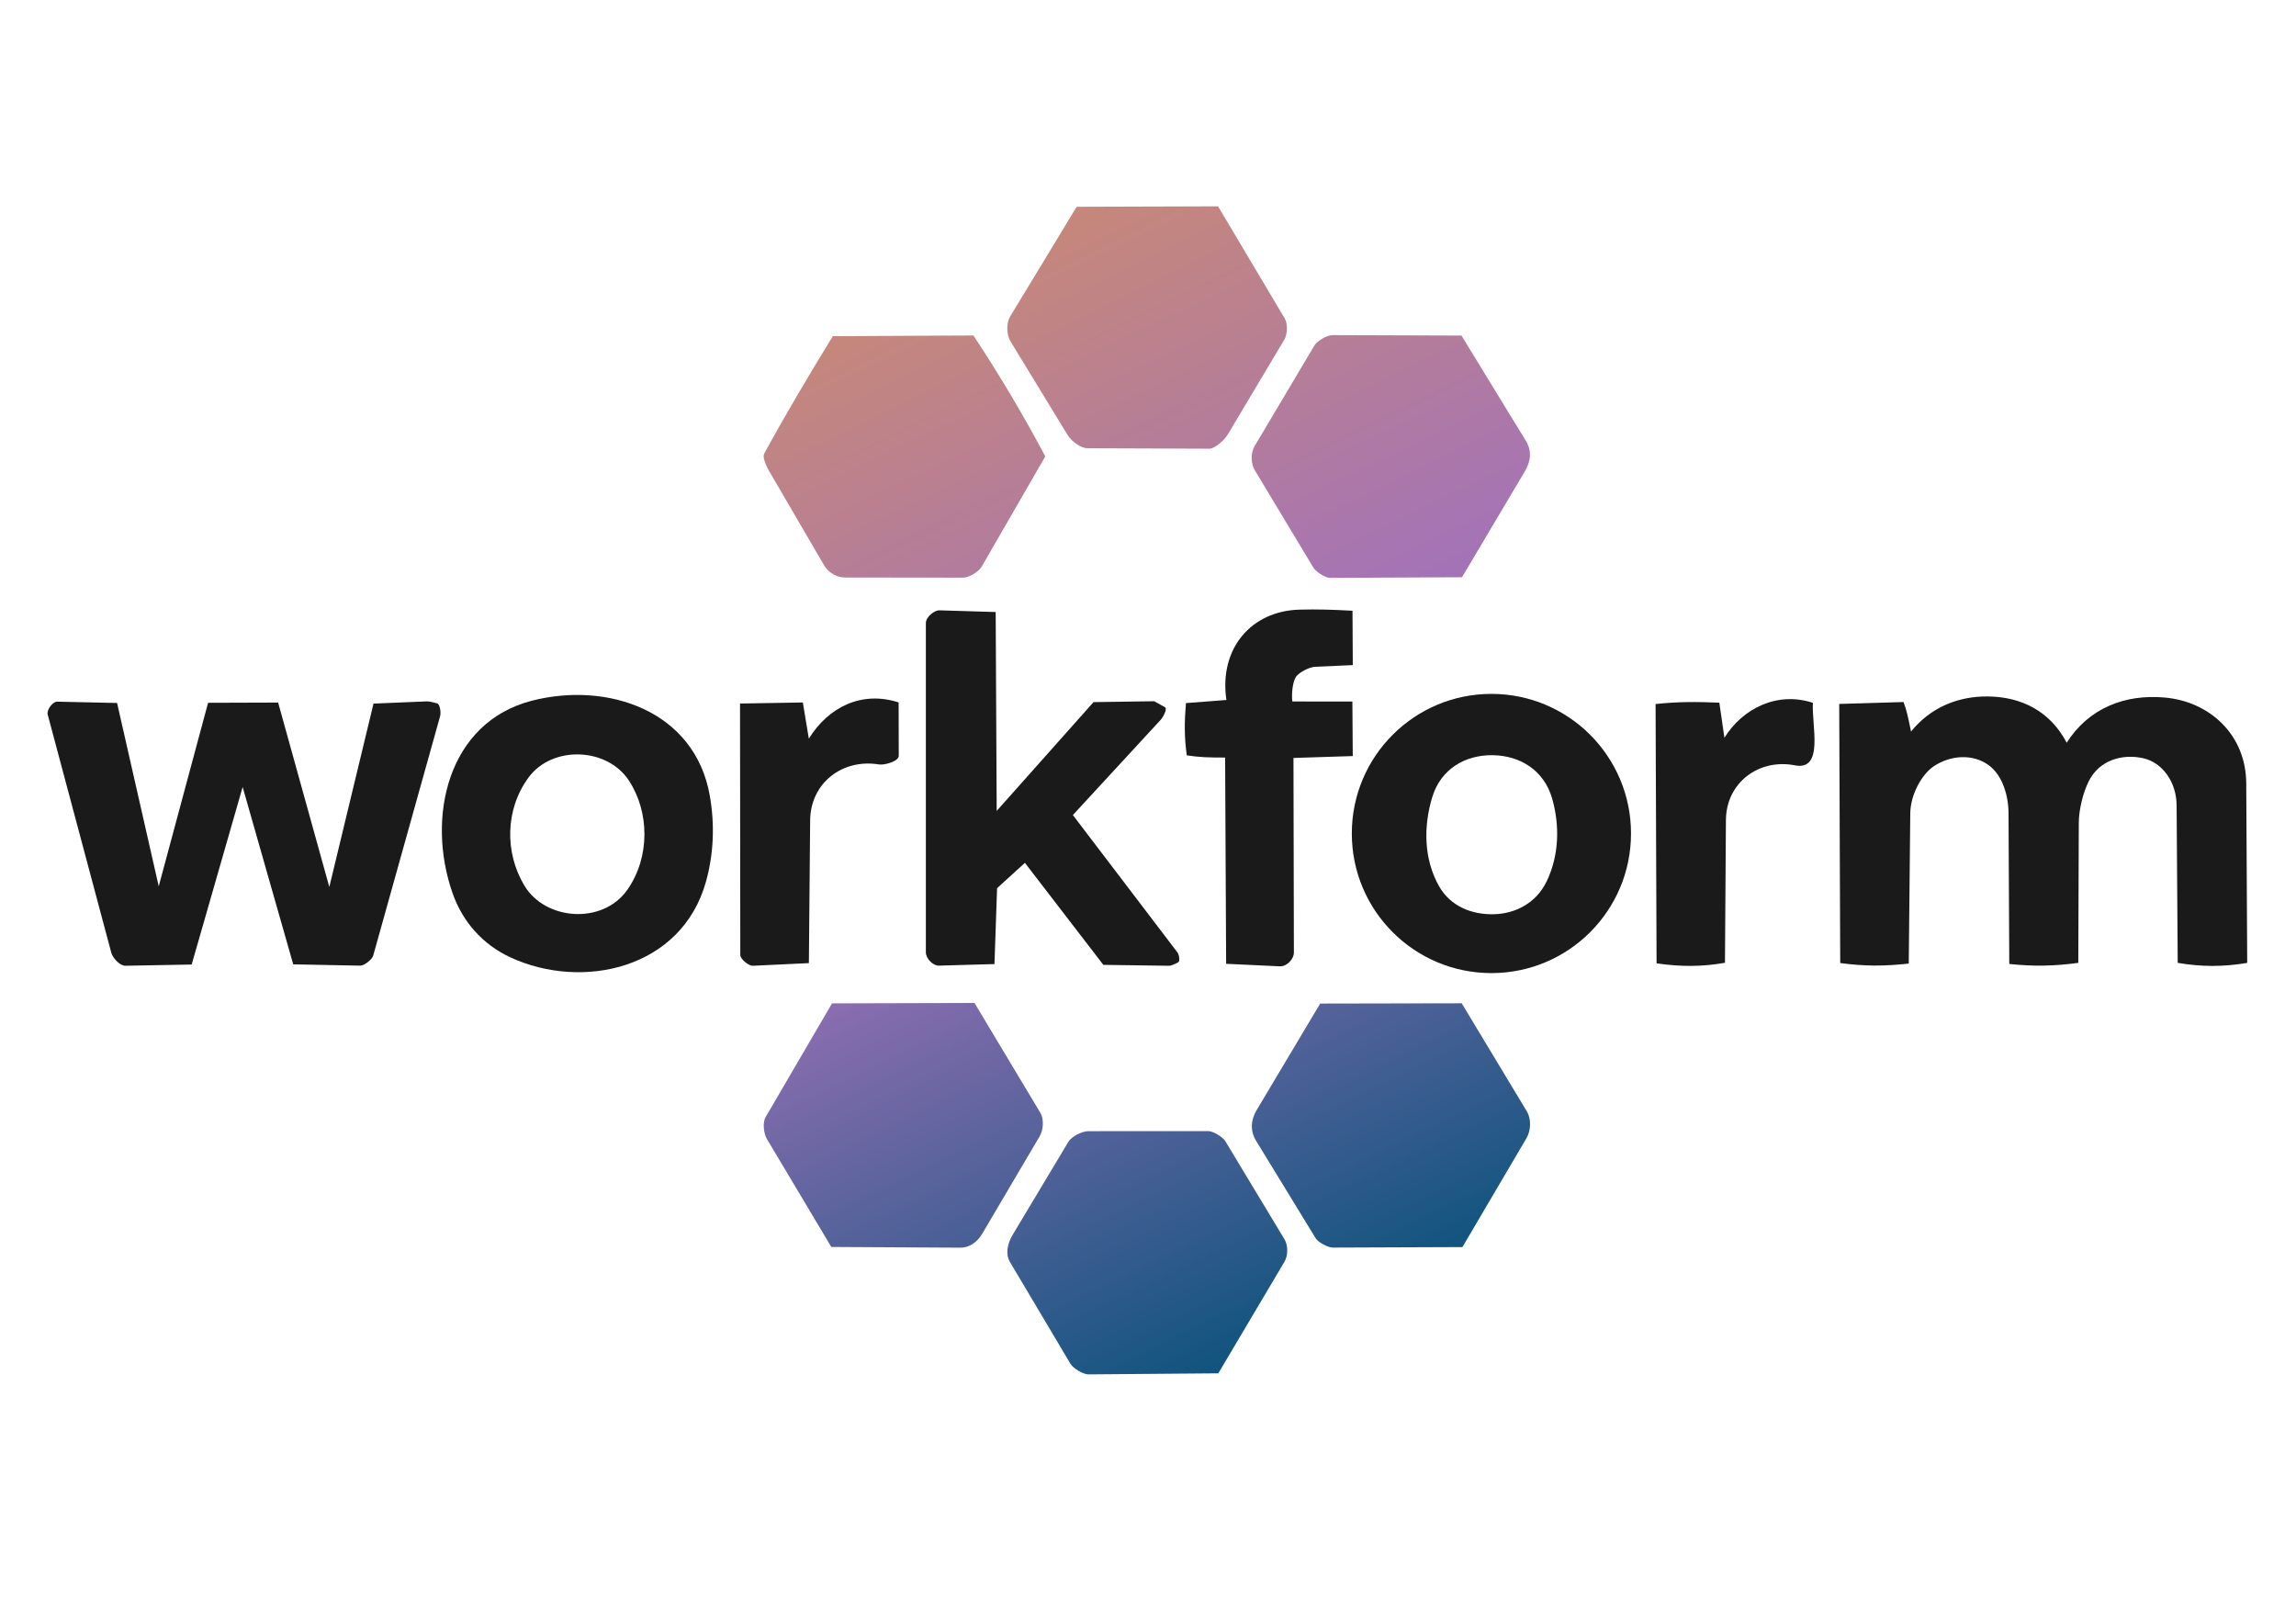
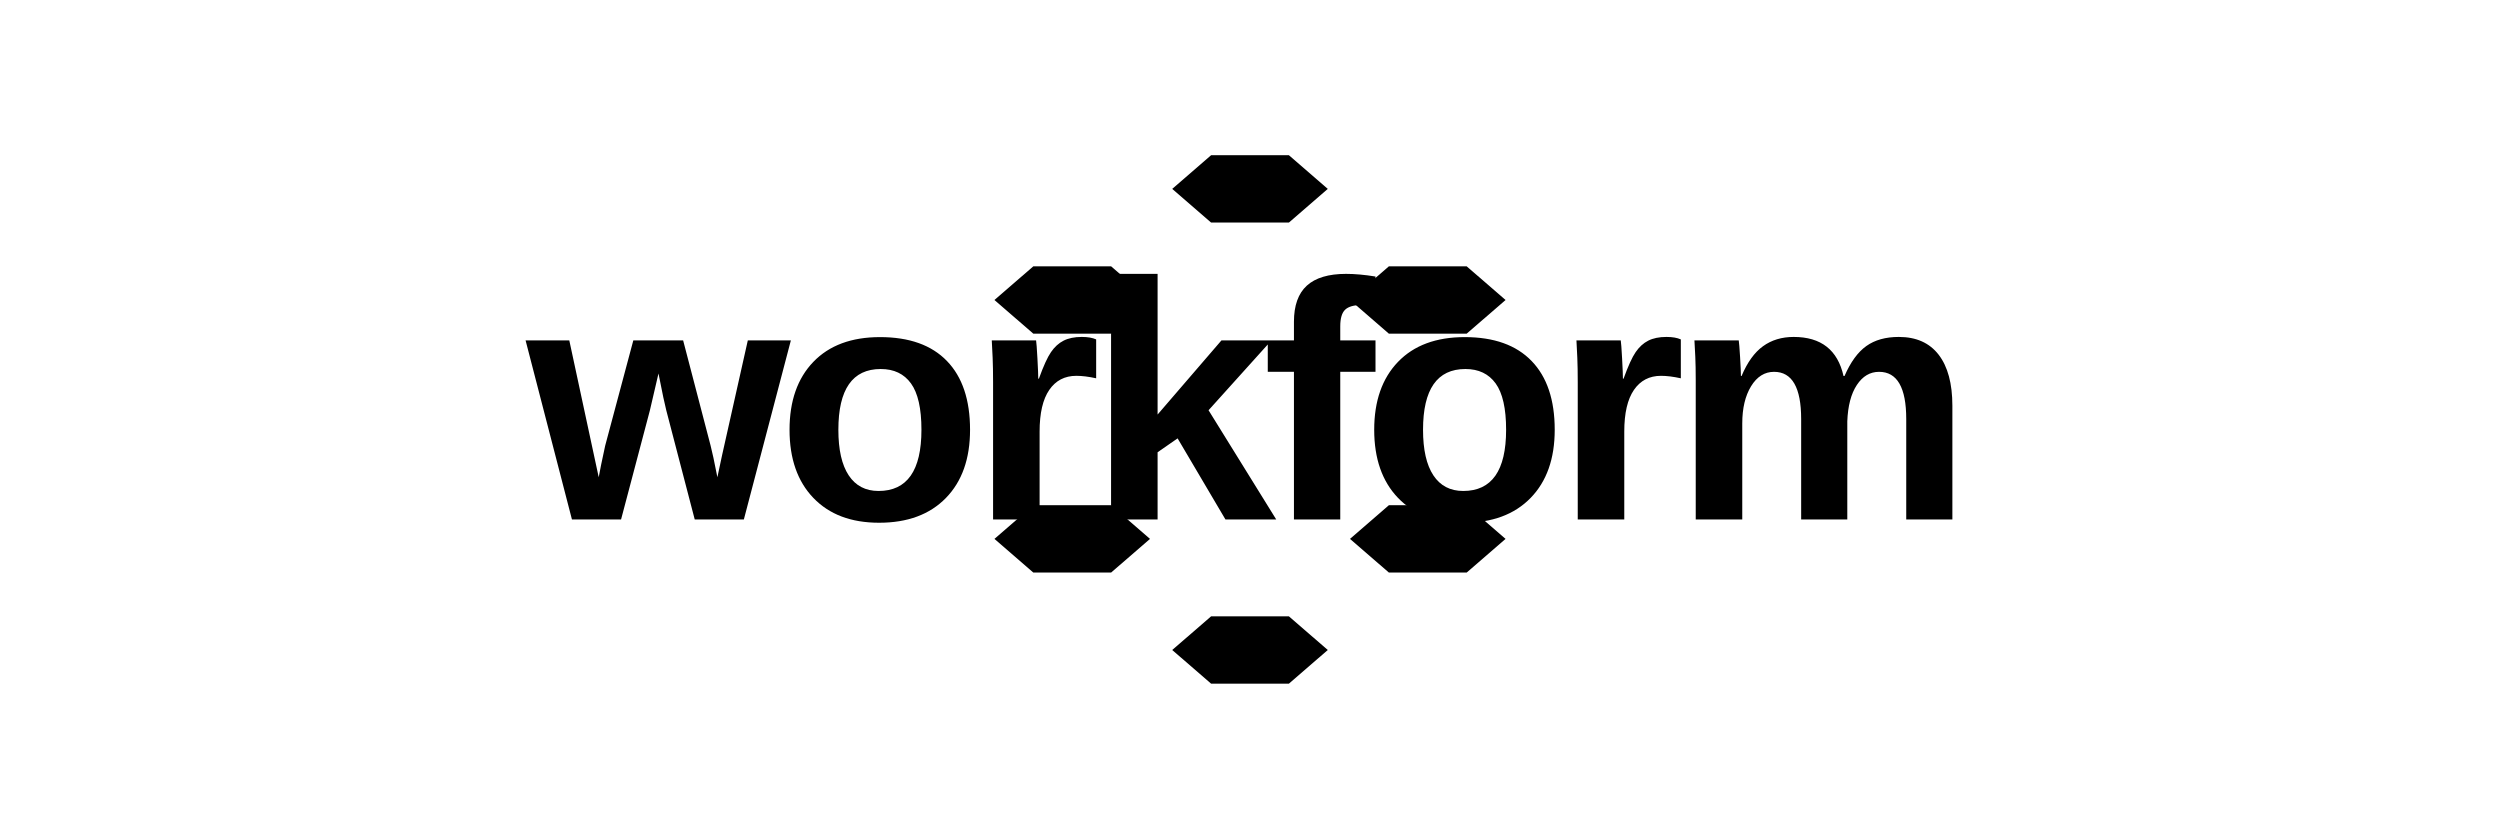
- <svg xmlns="http://www.w3.org/2000/svg" xmlns:xlink="http://www.w3.org/1999/xlink" id="Camada_1" version="1.1" viewBox="0 0 1000 701.33">
+ <svg xmlns="http://www.w3.org/2000/svg" width="900" height="300" viewBox="0 0 900 300" fill="none">
  <defs>
+     <polygon id="wfHex" points="-14,-12.124 14,-12.124 28,0 14,12.124 -14,12.124 -28,0" />
    <style>
-       .st0 {
-         fill: url(#Gradiente_sem_nome_2655);
-       }
- 
-       .st1 {
-         fill: url(#Gradiente_sem_nome_2651);
-       }
- 
-       .st2 {
-         fill: url(#Gradiente_sem_nome_265);
-       }
- 
-       .st3 {
-         fill: url(#Gradiente_sem_nome_2654);
-       }
- 
-       .st4 {
-         fill: #1a1a1a;
-       }
- 
-       .st5 {
-         fill: url(#Gradiente_sem_nome_2653);
-       }
- 
-       .st6 {
-         fill: url(#Gradiente_sem_nome_2652);
+       .wf-word {
+         font-family: Arial, Helvetica, sans-serif;
+         font-weight: 900;
+         font-size: 122px;
+         letter-spacing: -5px;
      }
    </style>
-     <linearGradient id="Gradiente_sem_nome_265" data-name="Gradiente sem nome 265" x1="691.25" y1="539.19" x2="449.47" y2="39.64" gradientUnits="userSpaceOnUse">
-       <stop offset="0" stop-color="#06527a" />
-       <stop offset=".5" stop-color="#a272ba" />
-       <stop offset="1" stop-color="#cf8d6a" />
-     </linearGradient>
-     <linearGradient id="Gradiente_sem_nome_2651" data-name="Gradiente sem nome 265" x1="583.54" y1="591.32" x2="341.76" y2="91.77" xlink:href="#Gradiente_sem_nome_265" />
-     <linearGradient id="Gradiente_sem_nome_2652" data-name="Gradiente sem nome 265" x1="755.47" y1="508.11" x2="513.69" y2="8.56" xlink:href="#Gradiente_sem_nome_265" />
-     <linearGradient id="Gradiente_sem_nome_2653" data-name="Gradiente sem nome 265" x1="469.22" y1="646.65" x2="227.44" y2="147.1" xlink:href="#Gradiente_sem_nome_265" />
-     <linearGradient id="Gradiente_sem_nome_2654" data-name="Gradiente sem nome 265" x1="641.32" y1="563.36" x2="399.54" y2="63.8" xlink:href="#Gradiente_sem_nome_265" />
-     <linearGradient id="Gradiente_sem_nome_2655" data-name="Gradiente sem nome 265" x1="533.87" y1="615.36" x2="292.1" y2="115.8" xlink:href="#Gradiente_sem_nome_265" />
  </defs>
-   <g>
-     <path class="st2" d="M526.81,195.41l-53.09-.19c-3.1-.01-7.13-3.14-8.76-5.81l-24.79-40.66c-1.79-2.94-2.03-7.9-.21-10.91l28.97-47.79,61.59-.19,29.07,48.9c1.33,2.24,1.12,6.9-.19,9.11l-24.73,41.48c-1.31,2.19-5.53,6.06-7.86,6.05Z" />
-     <path class="st1" d="M419.6,251.57l-51.56-.06c-3.54,0-7.25-2.12-9.12-5.33l-22.69-38.89c-1.17-2.01-4.62-7.51-3.33-9.86,9.28-17.01,19.35-33.95,29.81-51.02l61.26-.31c11.43,17.35,21.48,34.19,31.3,52.67l-27.77,48.1c-1.24,2.15-5.47,4.69-7.9,4.69Z" />
-     <path class="st6" d="M579.26,251.68c-1.88,0-6.04-2.5-7.24-4.5l-25.49-42.36c-1.79-2.98-1.85-7.57-.11-10.51l26.02-43.78c1.26-2.12,5.51-4.59,7.94-4.58l56.15.19,27.98,45.73c2.82,4.6,2.21,9.05-.45,13.53l-27.3,45.99-57.5.28Z" />
-   </g>
-   <g>
-     <path class="st5" d="M427.82,537.26c-2.21,3.75-5.65,6.13-9.48,6.11l-56.27-.31-28.09-47.08c-1.38-2.31-1.89-7.15-.55-9.44l28.95-49.57,62.06-.17,28.69,47.86c1.64,2.74,1.28,7.51-.28,10.14l-25.03,42.46Z" />
-     <path class="st3" d="M636.96,543.11l-56.52.22c-2.08,0-6.35-2.32-7.41-4.05l-25.91-42.38c-2.66-4.35-2.43-9.04.22-13.48l27.65-46.36,61.65-.12,28.33,47.02c2.06,3.42,1.83,8.41-.15,11.77l-27.87,47.37Z" />
-     <path class="st0" d="M530.63,598.09l-56.57.46c-2.21.02-6.58-2.51-7.83-4.6l-26.36-44.35c-2.12-3.56-.94-8.29,1.14-11.76l24.3-40.56c1.44-2.4,6-4.65,8.72-4.65l52.3-.03c2,0,6.29,2.61,7.31,4.32l25.8,42.79c1.63,2.7,1.59,7.1-.02,9.82l-28.79,48.56Z" />
-   </g>
-   <g>
-     <path class="st4" d="M905.18,419.33c-10.64,1.45-19.51,1.58-30.06.49l-.33-65.79c-.04-7.56-2.65-16.4-8.58-20.75-6.96-5.11-16.65-4.46-24,.45-5.17,3.45-10.13,12.32-10.21,20.47l-.66,65.44c-10.64,1.17-19.14,1.21-29.85-.23l-.44-112.84,28.02-.83c1.35,3.49,2.03,6.84,3.26,12.85,8.25-10.18,19.98-15.42,33.5-15.28,14.64.16,27.11,6.45,34.3,20.15,9.63-15.11,25.37-21.22,42.69-19.68,19.73,1.76,35.4,16.3,35.51,37.37l.42,78.2c-10.53,1.75-19.89,1.76-30.27-.02l-.48-68.72c-.07-9.74-5.94-18.46-14.56-20.4-8.98-2.02-19.11.73-23.73,10.08-2.45,4.96-4.28,12.21-4.31,18.07l-.22,60.96Z" />
-     <path class="st4" d="M191.67,311.96l-29.13,104.23c-.48,1.7-3.94,4.39-5.64,4.36l-29.19-.57-22.03-77.24-22.2,77.32-28.89.53c-2.36.04-5.5-3.38-6.11-5.65l-27.7-103.73c-.57-2.12,2.27-5.67,4.07-5.63l26.14.57,18.14,79.83,21.5-79.91,30.51-.1,22.29,80.31,19.25-79.86,23.33-.97c1.03-.04,3.68.67,4.48.92,1.06.34,1.68,3.78,1.18,5.59Z" />
-     <path class="st4" d="M509.21,420.6l-28.66-.4-34.16-44.42-12.12,11.02-1.14,33.06-24.27.68c-2.32.07-5.61-2.91-5.61-5.87v-143.31c0-2.7,3.72-5.63,5.9-5.56l24.51.74.44,86.62,42.17-47.38,26.44-.39,4.71,2.63c1.09.61-.74,4.21-1.87,5.43l-38.27,41.51,45.54,59.82c.79,1.04,1.08,3.74.47,4.2s-3.11,1.64-4.07,1.62Z" />
-     <path class="st4" d="M710.37,362.99c0,33.58-27.22,60.8-60.8,60.8s-60.8-27.22-60.8-60.8,27.22-60.8,60.8-60.8,60.8,27.22,60.8,60.8ZM673.58,383.97c5.56-11.51,5.77-24.65,2.43-36.24-3.47-12.07-13.73-18.69-25.94-18.84-12.19-.15-22.55,6.24-26.21,18.1-3.97,12.85-3.78,27.18,2.93,39,5.04,8.87,14.44,12.41,23.95,12.16,8.91-.23,18.17-4.57,22.82-14.19Z" />
-     <path class="st4" d="M307.5,383.89c-10.58,38.15-53.96,47.59-85.32,32.99-12.02-5.6-20.74-15.51-25.06-27.87-11.62-33.16-2.08-74.42,34.5-83.84,32.94-8.48,70.97,4.27,77.51,41.28,2.2,12.42,1.78,25.13-1.63,37.44ZM273.26,387.47c9.93-14.16,9.63-33.85.67-47.51-9.58-14.6-33.48-15.36-43.76-1.32s-10.32,32.87-1.75,47.09c9.16,15.2,34.12,17.04,44.84,1.75Z" />
-     <path class="st4" d="M563.36,330.11l.18,84.67c0,3.1-3.27,6.2-6.08,6.06l-23.43-1.1-.44-89.82c-7.29,0-11.28-.13-16.7-.96-1.14-8.12-1.03-14.87-.36-22.76l17.62-1.35c-3.31-22.3,10.74-38.8,31.84-39.35,7.91-.21,14.52.02,23.08.48l.12,23.68-16.39.73c-2.51.11-7.02,2.39-8.36,4.39-1.46,2.18-2,7.52-1.57,10.72l26.15.03.16,23.74-25.82.82Z" />
-     <path class="st4" d="M751.28,419.3c-10.12,1.76-19.21,1.78-29.78.23l-.43-112.91c9.41-1.04,17.72-1.03,27.77-.6l2.21,15.29c7.85-12.73,23-20.35,38.54-15.22-.63,9.76,5.03,29.73-7.9,27.21-15.51-3.02-29.87,7.44-29.98,23.87l-.42,62.12Z" />
-     <path class="st4" d="M352.31,419.44l-24.46,1.16c-1.59.08-5.42-2.78-5.42-4.72l-.12-109.49,27.36-.46,2.61,15.76c8.5-13.75,23.02-20.98,39.11-15.78l.05,23.26c0,2.4-6.26,4.14-8.62,3.75-15.84-2.6-29.82,7.99-29.97,24.39l-.55,62.12Z" />
+   <g fill="#000">
+     <g transform="translate(450 68)">
+       <use href="#wfHex" />
+     </g>
+     <g transform="translate(386 108)">
+       <use href="#wfHex" />
+     </g>
+     <g transform="translate(514 108)">
+       <use href="#wfHex" />
+     </g>
+     <g transform="translate(386 194)">
+       <use href="#wfHex" />
+     </g>
+     <g transform="translate(450 234)">
+       <use href="#wfHex" />
+     </g>
+     <g transform="translate(514 194)">
+       <use href="#wfHex" />
+     </g>
+     <text class="wf-word" x="450" y="187" text-anchor="middle" fill="#000">workform</text>
  </g>
</svg>
